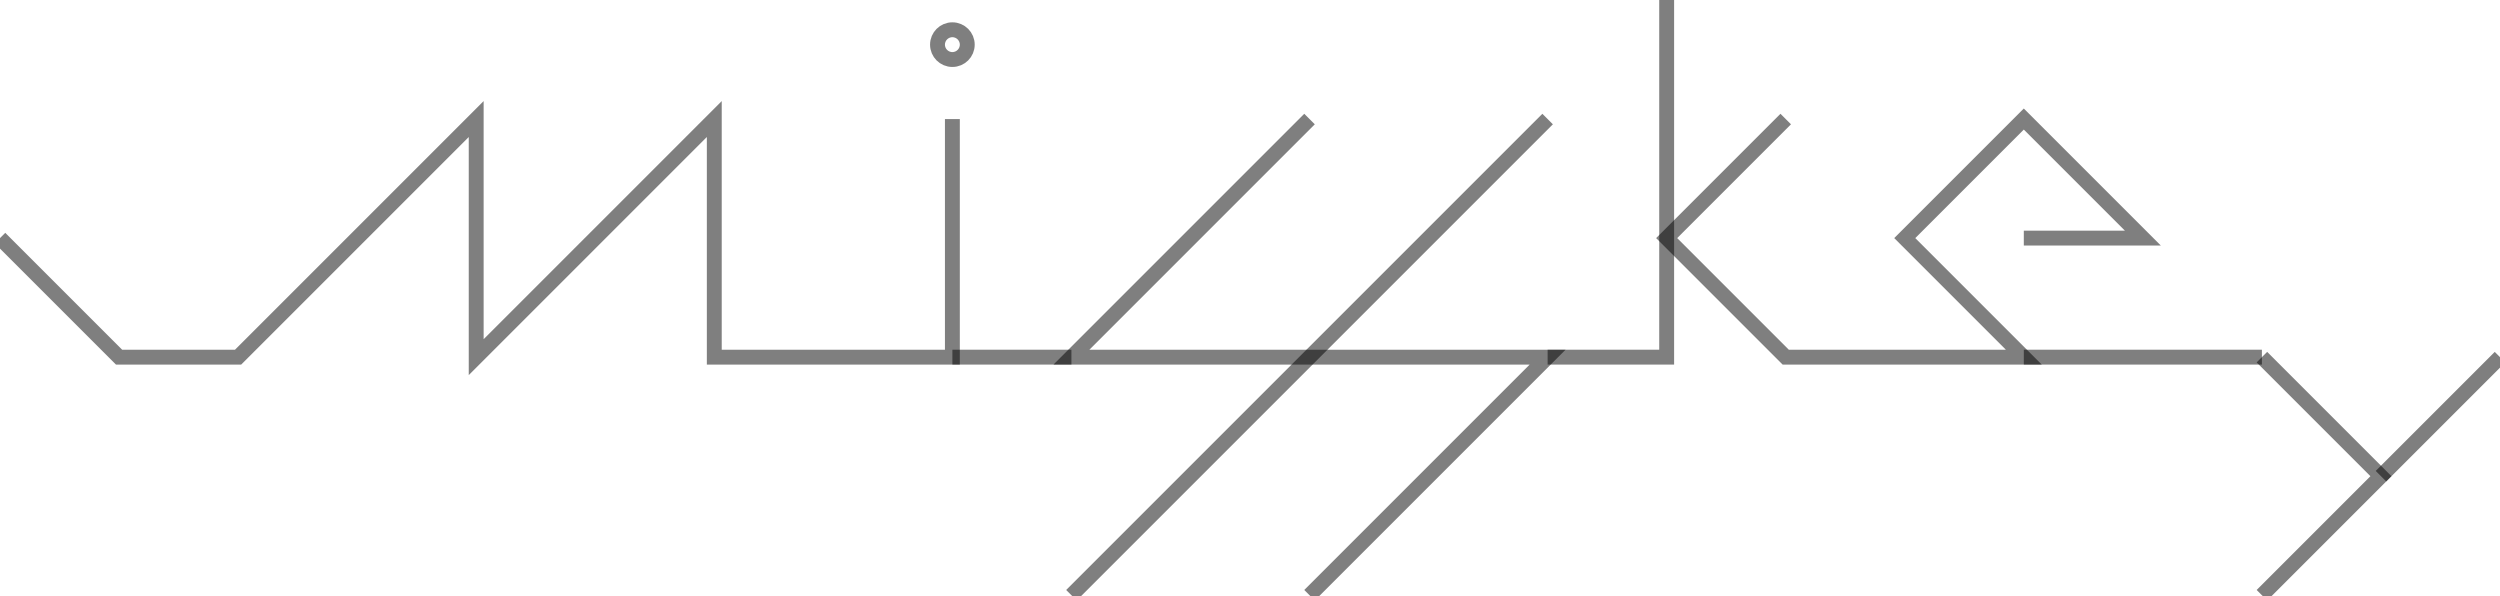
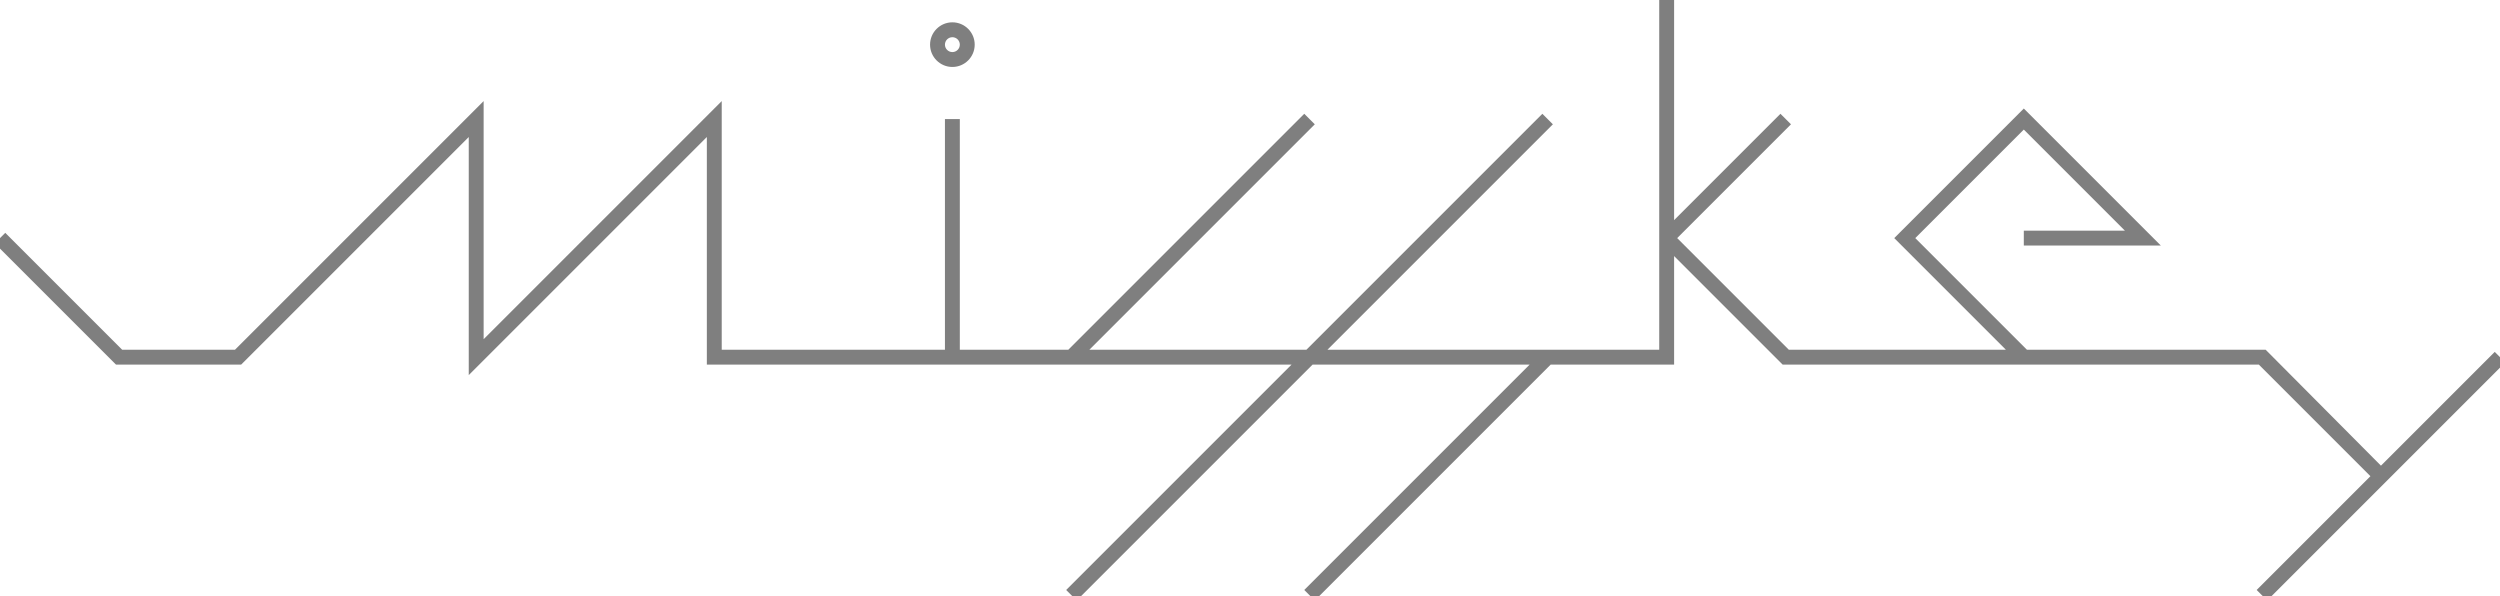
- <svg xmlns="http://www.w3.org/2000/svg" version="1.1" id="レイヤー_1" x="0px" y="0px" width="336px" height="80px" viewBox="0 0 336 80" enable-background="new 0 0 336 80" xml:space="preserve">
-   <polyline opacity="0.5" fill="none" stroke="#000000" stroke-width="2" stroke-miterlimit="10" points="176,16 144,48 176,48   144,80 " />
-   <polyline opacity="0.5" fill="none" stroke="#000000" stroke-width="2" stroke-miterlimit="10" points="208,16 176,48 208,48   176,80 " />
-   <polyline opacity="0.5" fill="none" stroke="#000000" stroke-width="2" stroke-miterlimit="10" points="208,48 224,48 224,0 " />
-   <polyline opacity="0.5" fill="none" stroke="#000000" stroke-width="2" stroke-miterlimit="10" points="240,16 224,32 240,48   272,48 256,32 272,16 288,32 272,32 " />
-   <polyline opacity="0.5" fill="none" stroke="#000000" stroke-width="2" stroke-miterlimit="10" points="304,48 320,64 304,80 " />
-   <line opacity="0.5" fill="none" stroke="#000000" stroke-width="2" stroke-miterlimit="10" x1="336" y1="48" x2="320" y2="64" />
-   <line opacity="0.5" fill="none" stroke="#000000" stroke-width="2" stroke-miterlimit="10" x1="128" y1="48" x2="144" y2="48" />
-   <line opacity="0.5" fill="none" stroke="#000000" stroke-width="2" stroke-miterlimit="10" x1="272" y1="48" x2="304" y2="48" />
-   <circle opacity="0.5" fill="none" stroke="#000000" stroke-width="2" stroke-miterlimit="10" cx="128" cy="6" r="2" />
-   <polyline opacity="0.5" fill="none" stroke="#000000" stroke-width="2" stroke-miterlimit="10" points="0,32 16,48 32,48 64,16   64,48 96,16 96,48 128,48 128,16 " />
+ <svg xmlns="http://www.w3.org/2000/svg" version="1.1" id="レイヤー_1" opacity="0.5" x="0px" y="0px" width="336px" height="80px" viewBox="0 0 336 80" enable-background="new 0 0 336 80" xml:space="preserve">
+   <g>
+     <polygon points="173.586,49 143.293,79.293 144.707,80.707 176.414,49 205.586,49 175.293,79.293 176.707,80.707 208.414,49    225,49 225,34.414 239.586,49 303.586,49 318.586,64 303.293,79.293 304.707,80.707 336.707,48.707 335.293,47.293 320,62.586    304.5,47 272.414,47 257.414,32 272,17.414 285.586,31 272,31 272,33 290.414,33 272,14.586 254.586,32 269.586,47 240.414,47    225.414,32 240.707,16.707 239.293,15.293 225,29.586 225,0 223,0 223,47 178.414,47 208.707,16.707 207.293,15.293 175.586,47    146.414,47 176.707,16.707 175.293,15.293 143.586,47 129,47 129,16 127,16 127,47 97,47 97,13.586 65,45.586 65,13.586 31.586,47    16.414,47 0.707,31.293 -0.707,32.707 15.586,49 32.414,49 63,18.414 63,50.414 95,18.414 95,49  " />
+     <path d="M128,9c1.654,0,3-1.346,3-3s-1.346-3-3-3s-3,1.346-3,3S126.346,9,128,9z M128,5c0.551,0,1,0.449,1,1s-0.449,1-1,1   s-1-0.449-1-1S127.449,5,128,5z" />
+   </g>
  <g>
</g>
  <g>
</g>
  <g>
</g>
  <g>
</g>
  <g>
</g>
  <g>
</g>
</svg>
